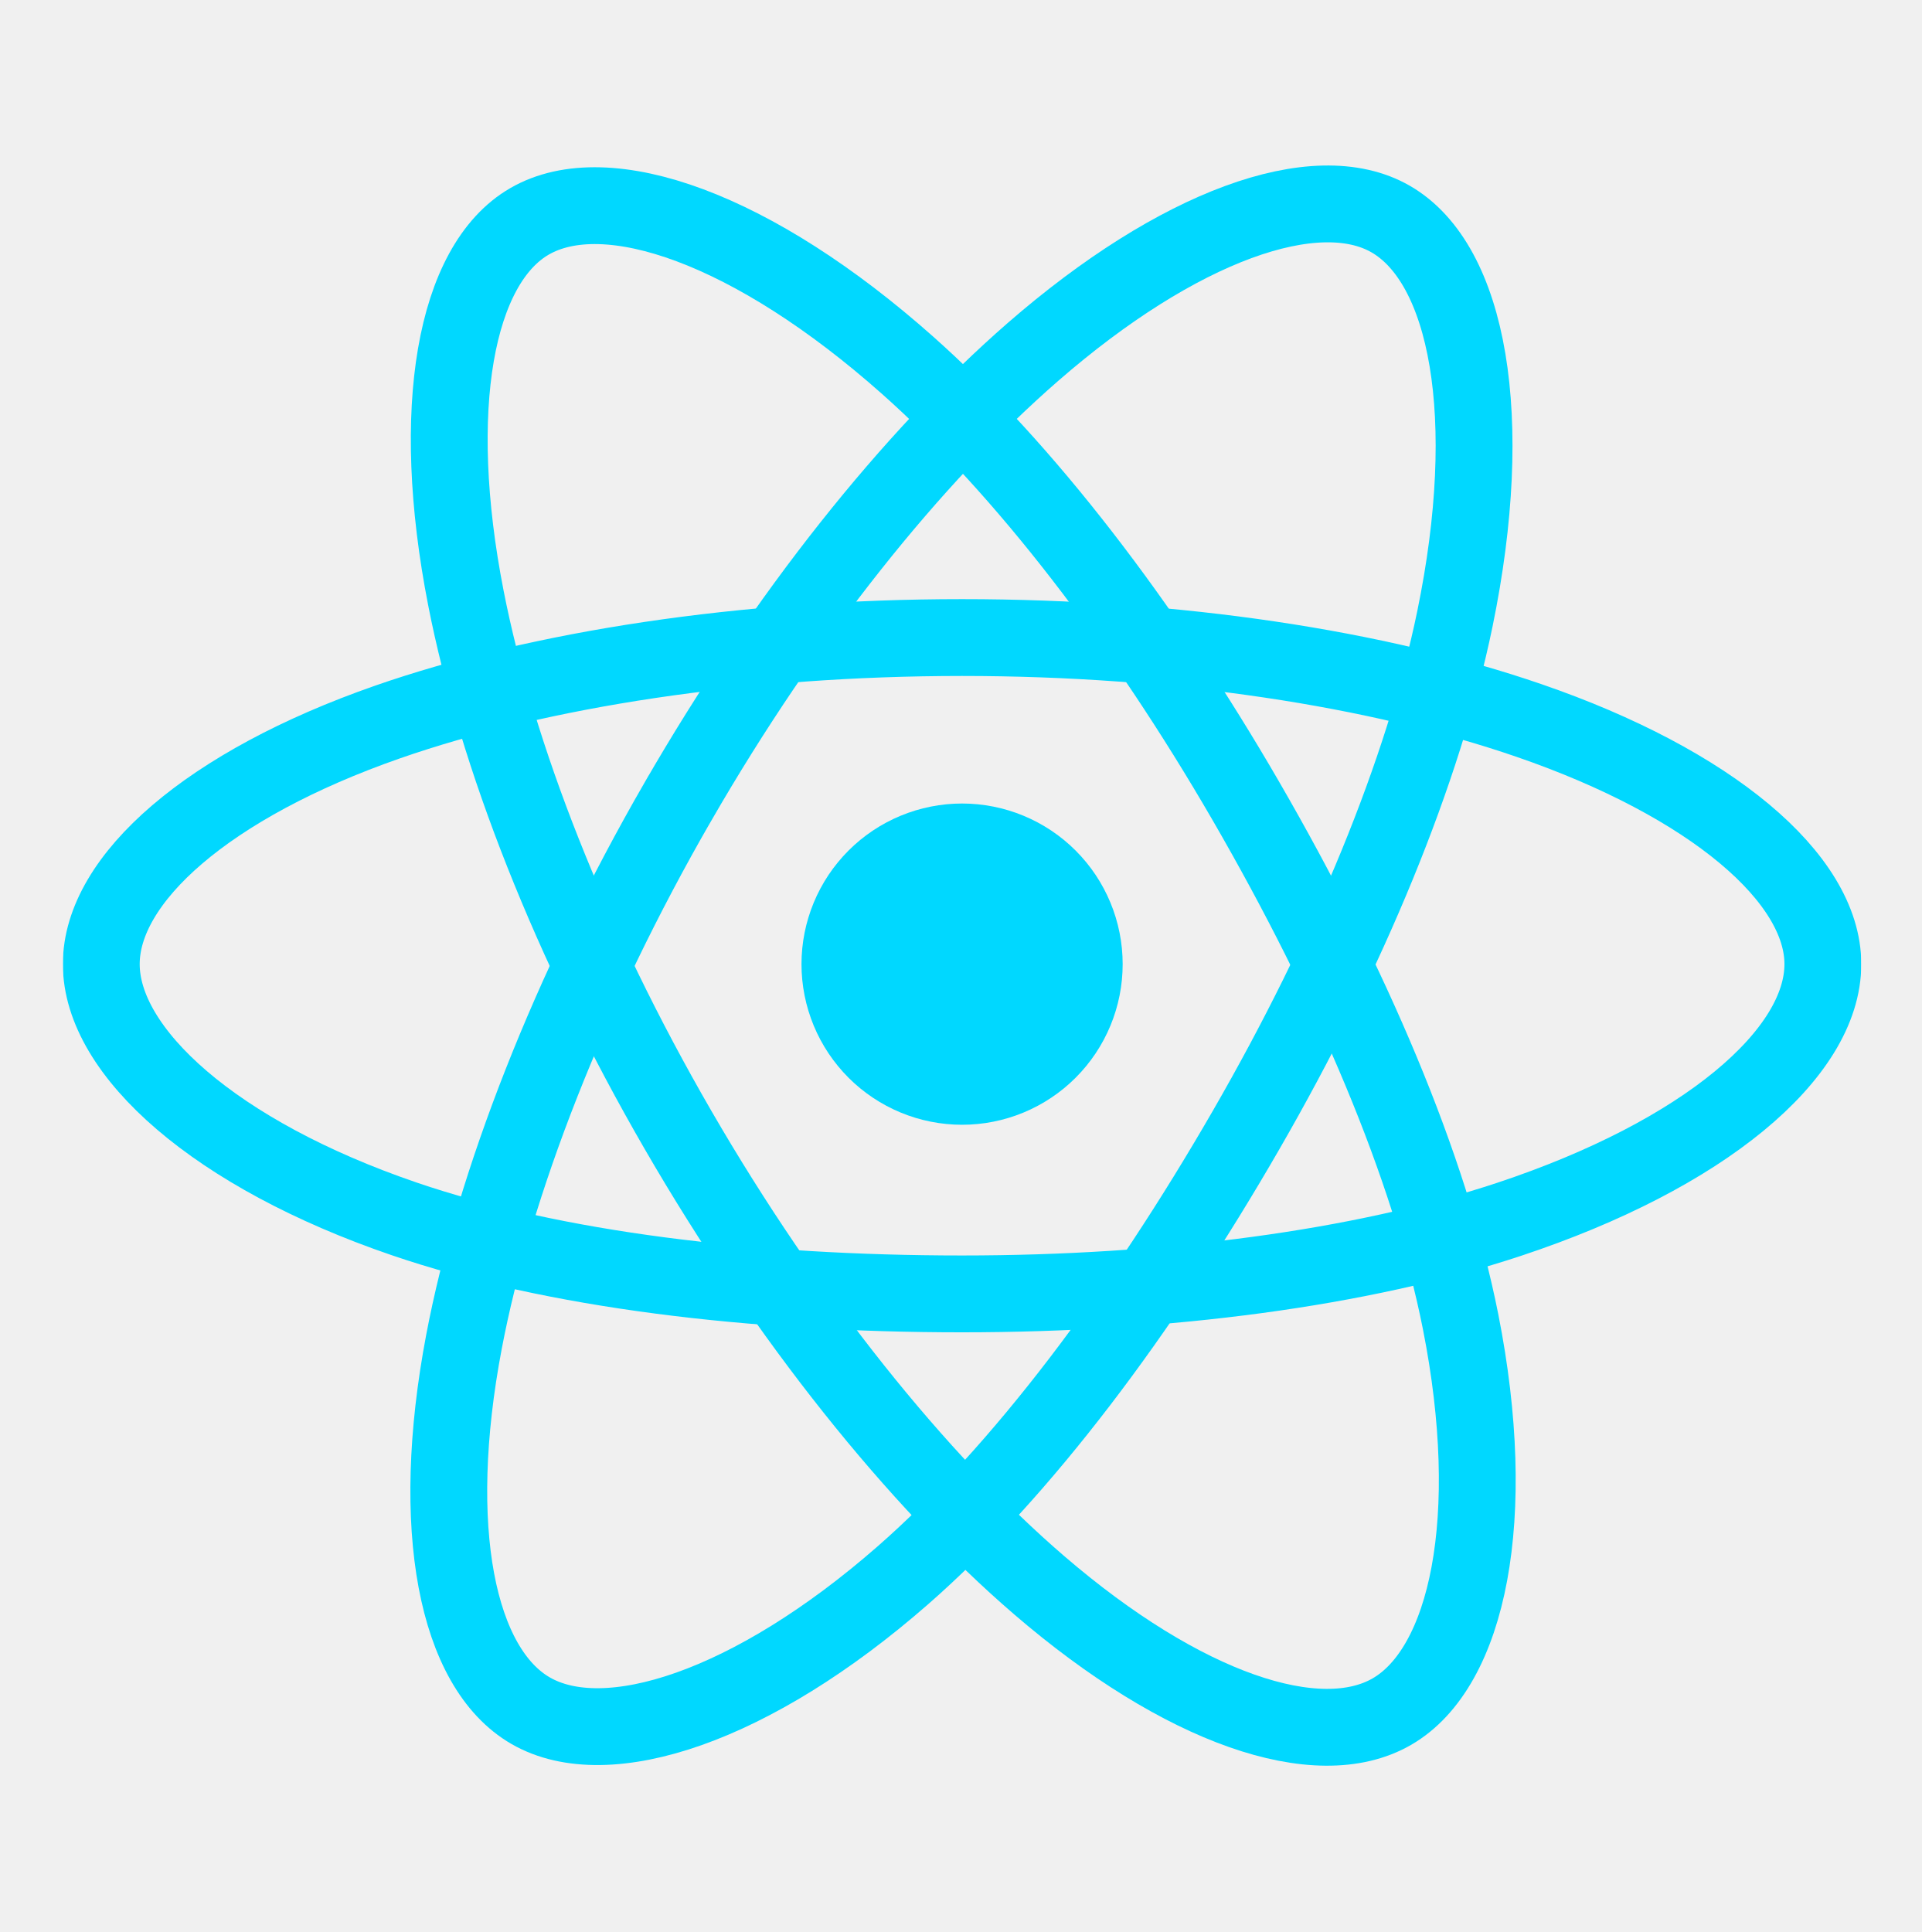
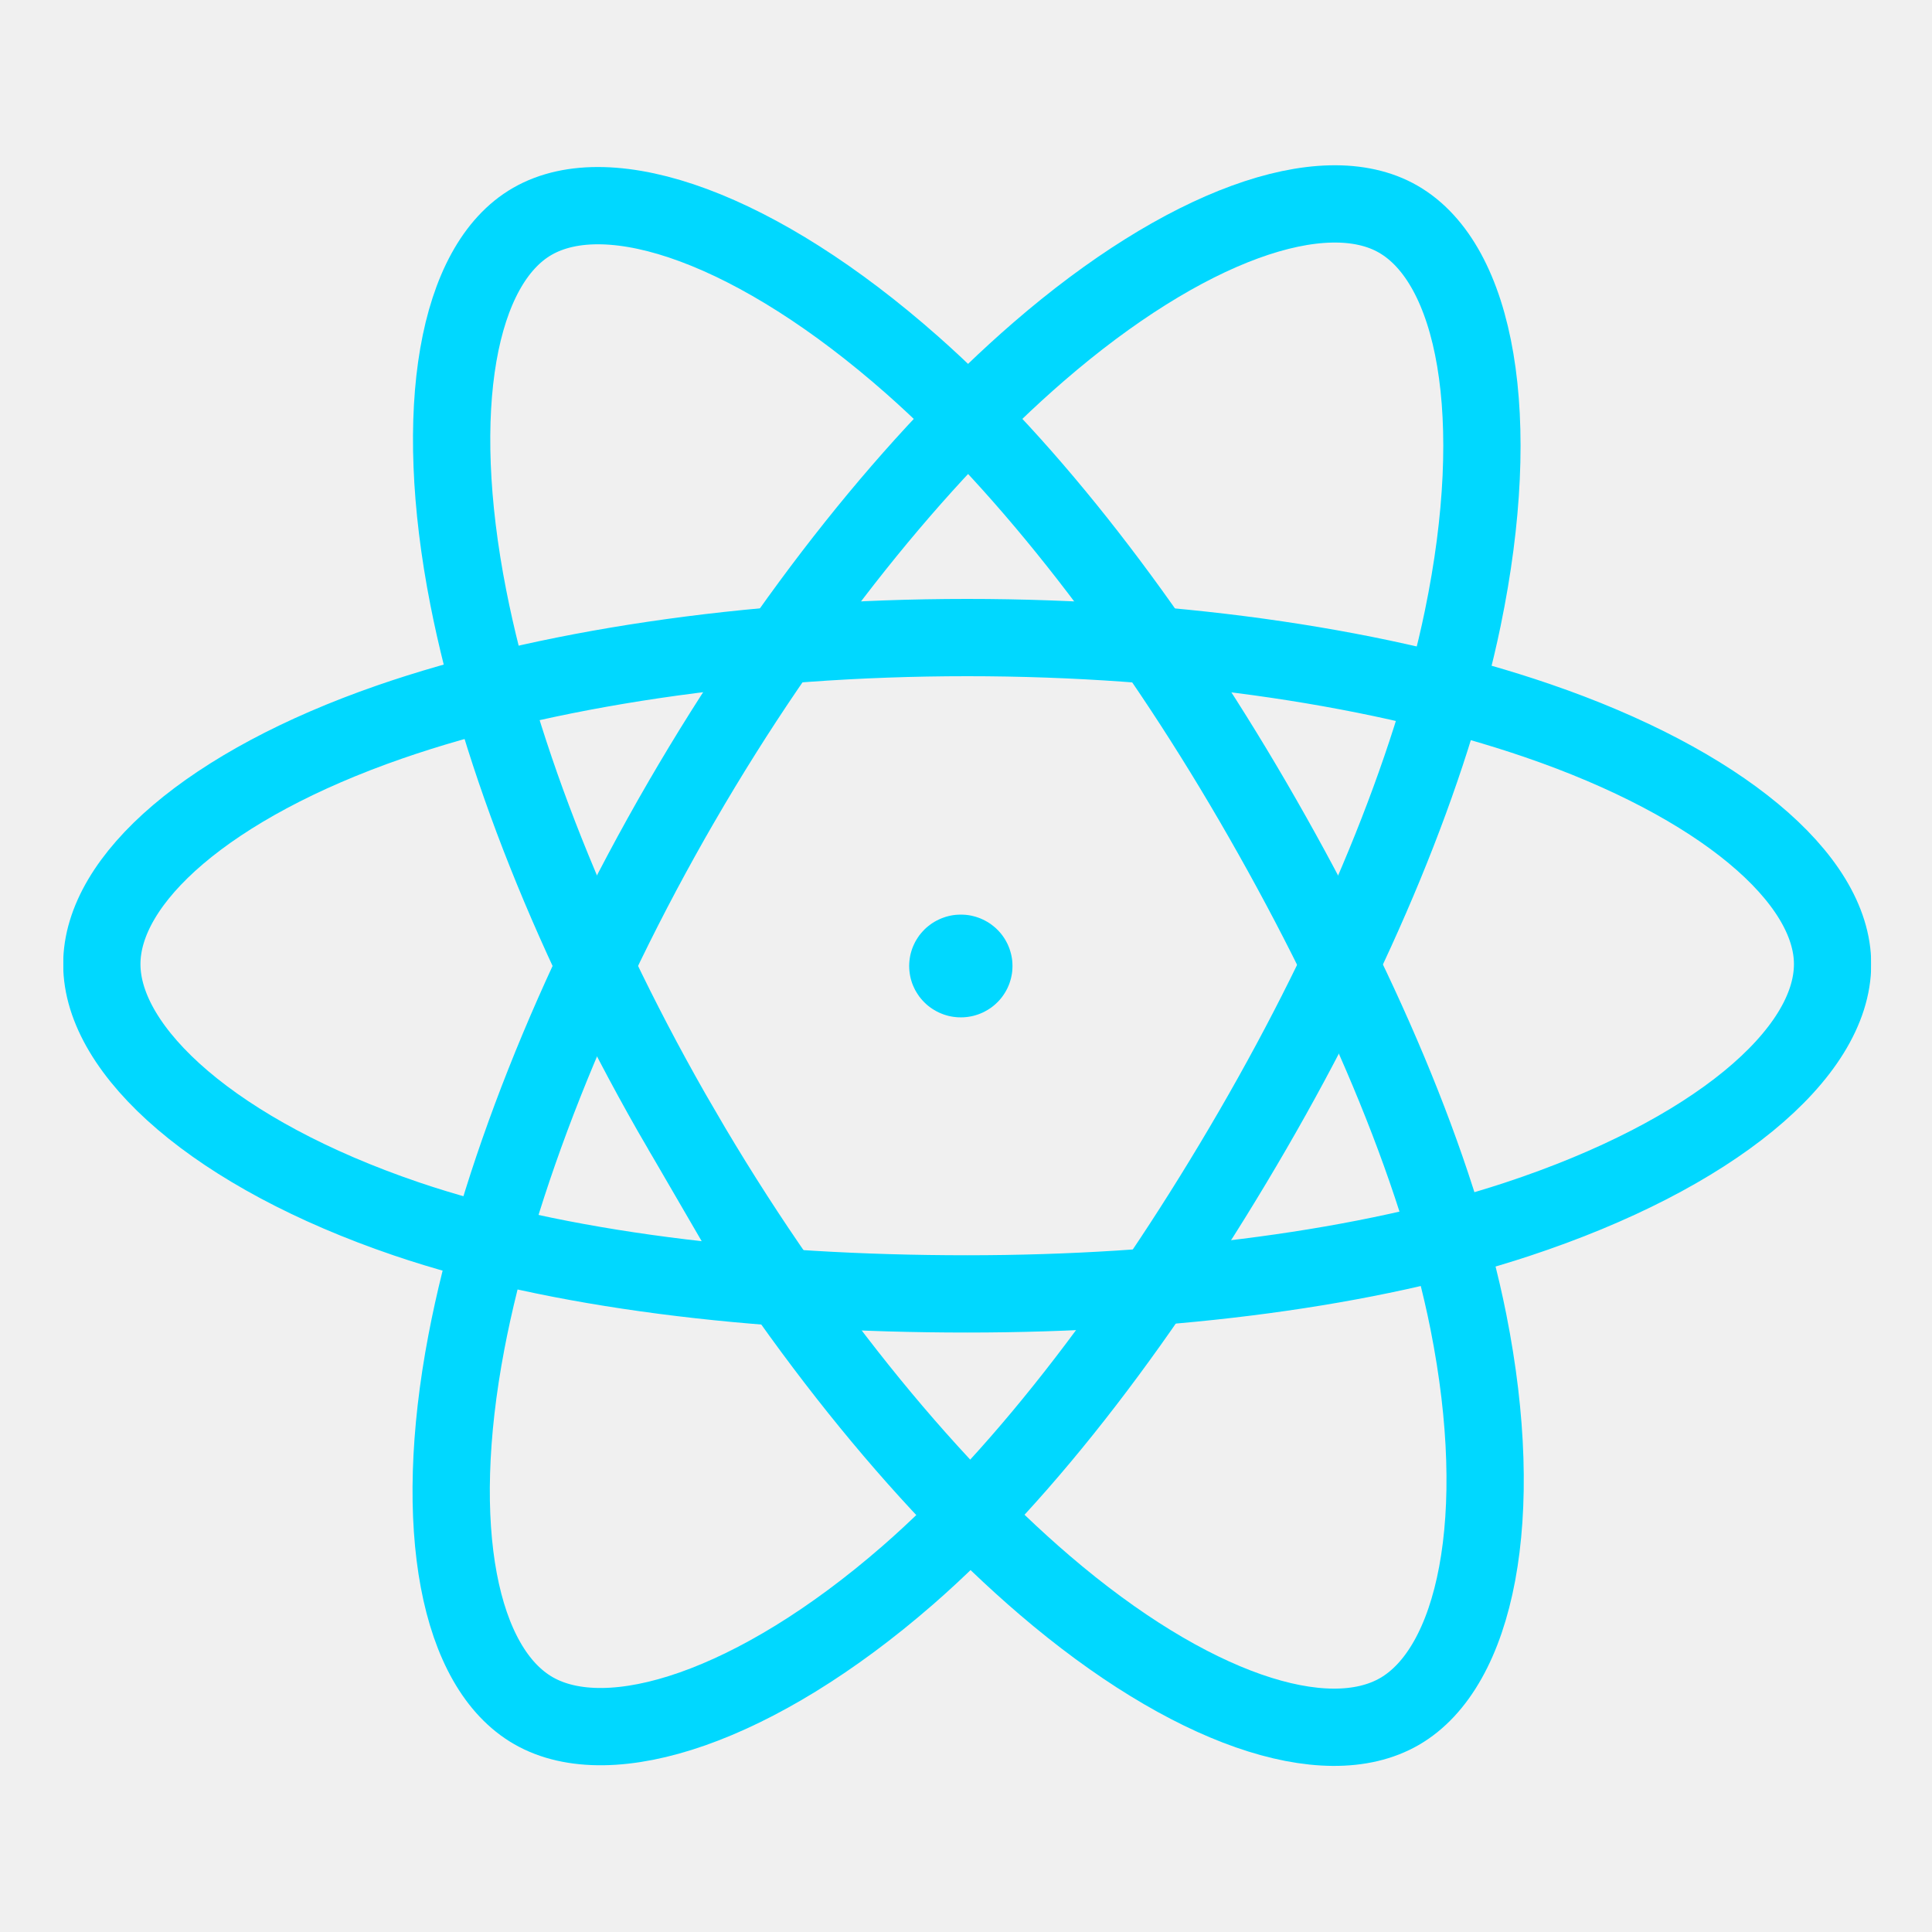
- <svg xmlns="http://www.w3.org/2000/svg" width="187" height="188" viewBox="0 0 187 188" fill="none">
-   <path d="M109.242 93.819C109.242 94.075 109.236 94.331 109.223 94.586C109.211 94.841 109.192 95.096 109.167 95.351C109.142 95.605 109.111 95.859 109.073 96.112C109.036 96.365 108.992 96.617 108.942 96.868C108.892 97.119 108.836 97.368 108.774 97.617C108.712 97.865 108.644 98.111 108.569 98.356C108.495 98.601 108.415 98.843 108.329 99.084C108.242 99.325 108.151 99.564 108.053 99.8C107.955 100.037 107.851 100.27 107.742 100.502C107.633 100.733 107.518 100.961 107.397 101.187C107.277 101.412 107.151 101.635 107.019 101.854C106.887 102.074 106.751 102.29 106.609 102.502C106.467 102.715 106.32 102.924 106.167 103.129C106.015 103.335 105.858 103.537 105.695 103.734C105.533 103.932 105.366 104.126 105.194 104.315C105.022 104.505 104.847 104.69 104.665 104.871C104.485 105.052 104.299 105.228 104.11 105.4C103.921 105.572 103.727 105.739 103.529 105.901C103.332 106.063 103.13 106.22 102.925 106.373C102.719 106.525 102.51 106.673 102.297 106.814C102.085 106.957 101.869 107.093 101.649 107.225C101.43 107.357 101.208 107.482 100.982 107.603C100.757 107.724 100.529 107.839 100.297 107.948C100.066 108.058 99.832 108.161 99.596 108.259C99.36 108.357 99.121 108.449 98.881 108.535C98.64 108.621 98.397 108.701 98.152 108.776C97.907 108.85 97.661 108.918 97.413 108.98C97.165 109.042 96.915 109.098 96.665 109.148C96.413 109.198 96.162 109.242 95.909 109.28C95.656 109.317 95.402 109.348 95.147 109.373C94.893 109.399 94.638 109.417 94.383 109.43C94.127 109.442 93.872 109.449 93.616 109.449C93.36 109.449 93.105 109.442 92.85 109.43C92.594 109.417 92.339 109.399 92.084 109.373C91.83 109.348 91.576 109.317 91.323 109.28C91.07 109.242 90.818 109.198 90.568 109.148C90.317 109.098 90.067 109.042 89.819 108.98C89.571 108.918 89.325 108.85 89.08 108.776C88.835 108.701 88.593 108.621 88.352 108.535C88.111 108.449 87.872 108.357 87.636 108.259C87.4 108.161 87.166 108.058 86.935 107.948C86.704 107.839 86.475 107.724 86.25 107.603C86.025 107.482 85.802 107.357 85.582 107.225C85.363 107.093 85.147 106.957 84.934 106.814C84.722 106.673 84.513 106.525 84.308 106.373C84.102 106.22 83.901 106.063 83.703 105.901C83.505 105.739 83.312 105.572 83.122 105.4C82.933 105.228 82.748 105.052 82.567 104.871C82.386 104.69 82.209 104.505 82.038 104.315C81.866 104.126 81.699 103.932 81.537 103.734C81.375 103.537 81.217 103.335 81.065 103.129C80.913 102.924 80.766 102.715 80.623 102.502C80.481 102.29 80.344 102.074 80.213 101.854C80.082 101.635 79.956 101.412 79.835 101.187C79.714 100.961 79.6 100.733 79.49 100.502C79.381 100.27 79.277 100.037 79.179 99.8C79.082 99.564 78.989 99.325 78.903 99.084C78.817 98.843 78.737 98.601 78.663 98.356C78.588 98.111 78.52 97.865 78.458 97.617C78.396 97.368 78.34 97.119 78.29 96.868C78.24 96.617 78.197 96.365 78.159 96.112C78.122 95.859 78.09 95.605 78.065 95.351C78.04 95.096 78.021 94.841 78.008 94.586C77.996 94.331 77.99 94.075 77.99 93.819C77.99 93.563 77.996 93.307 78.008 93.052C78.021 92.796 78.04 92.542 78.065 92.287C78.09 92.033 78.122 91.778 78.159 91.525C78.197 91.273 78.24 91.021 78.29 90.77C78.34 90.519 78.396 90.27 78.458 90.021C78.52 89.773 78.588 89.527 78.663 89.282C78.737 89.037 78.817 88.794 78.903 88.554C78.989 88.313 79.082 88.074 79.179 87.838C79.277 87.601 79.381 87.368 79.49 87.136C79.6 86.905 79.714 86.677 79.835 86.451C79.956 86.225 80.082 86.003 80.213 85.783C80.344 85.564 80.481 85.348 80.623 85.135C80.766 84.923 80.913 84.714 81.065 84.508C81.217 84.303 81.375 84.102 81.537 83.904C81.699 83.706 81.866 83.512 82.038 83.323C82.209 83.133 82.386 82.948 82.567 82.767C82.748 82.586 82.933 82.41 83.122 82.238C83.312 82.066 83.505 81.899 83.703 81.737C83.901 81.575 84.102 81.417 84.308 81.265C84.513 81.113 84.722 80.966 84.934 80.823C85.147 80.681 85.363 80.544 85.582 80.413C85.802 80.281 86.025 80.156 86.25 80.035C86.475 79.914 86.704 79.799 86.935 79.69C87.166 79.58 87.4 79.477 87.636 79.379C87.872 79.281 88.111 79.189 88.352 79.103C88.593 79.017 88.835 78.937 89.08 78.862C89.325 78.788 89.571 78.72 89.819 78.658C90.067 78.596 90.317 78.539 90.568 78.49C90.818 78.44 91.07 78.396 91.323 78.359C91.576 78.321 91.83 78.29 92.084 78.264C92.339 78.24 92.594 78.221 92.85 78.208C93.105 78.195 93.36 78.189 93.616 78.189C93.872 78.189 94.127 78.195 94.383 78.208C94.638 78.221 94.893 78.24 95.147 78.264C95.402 78.29 95.656 78.321 95.909 78.359C96.162 78.396 96.413 78.44 96.665 78.49C96.915 78.539 97.165 78.596 97.413 78.658C97.661 78.72 97.907 78.788 98.152 78.862C98.397 78.937 98.64 79.017 98.881 79.103C99.121 79.189 99.36 79.281 99.596 79.379C99.832 79.477 100.066 79.58 100.297 79.69C100.529 79.799 100.757 79.914 100.982 80.035C101.208 80.155 101.43 80.281 101.649 80.413C101.869 80.544 102.085 80.681 102.297 80.823C102.51 80.966 102.719 81.113 102.925 81.265C103.13 81.417 103.332 81.575 103.529 81.737C103.727 81.899 103.921 82.066 104.11 82.238C104.299 82.41 104.485 82.586 104.665 82.767C104.847 82.948 105.022 83.133 105.194 83.323C105.366 83.512 105.533 83.706 105.695 83.904C105.858 84.102 106.015 84.303 106.167 84.508C106.32 84.714 106.467 84.923 106.609 85.135C106.751 85.348 106.887 85.564 107.019 85.784C107.151 86.003 107.277 86.225 107.397 86.451C107.518 86.677 107.633 86.905 107.742 87.136C107.851 87.368 107.955 87.601 108.053 87.838C108.151 88.074 108.242 88.313 108.329 88.554C108.415 88.794 108.495 89.037 108.569 89.282C108.644 89.527 108.712 89.773 108.774 90.021C108.836 90.27 108.892 90.519 108.942 90.77C108.992 91.021 109.036 91.273 109.073 91.525C109.111 91.778 109.142 92.033 109.167 92.287C109.192 92.542 109.211 92.796 109.223 93.052C109.236 93.307 109.242 93.563 109.242 93.819Z" fill="#00D8FF" />
-   <mask id="mask0_201_456" style="mask-type:luminance" maskUnits="userSpaceOnUse" x="6" y="19" width="176" height="150">
-     <path d="M6.12 19.704H181.111V168.328H6.12V19.704Z" fill="white" />
+ <svg xmlns="http://www.w3.org/2000/svg" width="50" height="50" viewBox="0 0 50 50" fill="none">
+   <path d="M26.203 25C26.203 25.021 26.203 25.043 26.201 25.065C26.2 25.087 26.199 25.108 26.197 25.13C26.195 25.152 26.192 25.173 26.189 25.195C26.186 25.216 26.182 25.238 26.177 25.259C26.173 25.28 26.168 25.302 26.163 25.323C26.158 25.344 26.152 25.365 26.145 25.386C26.139 25.407 26.132 25.427 26.125 25.448C26.117 25.468 26.11 25.488 26.101 25.509C26.093 25.529 26.084 25.549 26.075 25.568C26.065 25.588 26.056 25.607 26.045 25.627C26.035 25.646 26.024 25.665 26.013 25.683C26.002 25.702 25.99 25.72 25.978 25.738C25.966 25.757 25.953 25.774 25.94 25.792C25.927 25.809 25.914 25.826 25.9 25.843C25.886 25.86 25.872 25.877 25.857 25.893C25.842 25.909 25.827 25.925 25.811 25.94C25.796 25.955 25.78 25.97 25.764 25.985C25.748 26 25.731 26.014 25.714 26.028C25.698 26.041 25.68 26.055 25.663 26.068C25.645 26.081 25.627 26.093 25.609 26.105C25.591 26.117 25.572 26.129 25.553 26.14C25.535 26.151 25.516 26.162 25.496 26.172C25.477 26.183 25.458 26.192 25.438 26.202C25.418 26.211 25.398 26.22 25.378 26.228C25.358 26.237 25.337 26.244 25.317 26.252C25.296 26.259 25.275 26.266 25.254 26.272C25.233 26.279 25.212 26.284 25.191 26.29C25.17 26.295 25.148 26.3 25.127 26.304C25.105 26.308 25.084 26.312 25.062 26.315C25.041 26.318 25.019 26.321 24.997 26.323C24.976 26.325 24.954 26.327 24.932 26.328C24.91 26.329 24.888 26.329 24.866 26.329C24.844 26.329 24.822 26.329 24.801 26.328C24.779 26.327 24.757 26.325 24.735 26.323C24.713 26.321 24.692 26.318 24.67 26.315C24.648 26.312 24.627 26.308 24.605 26.304C24.584 26.3 24.563 26.295 24.541 26.29C24.52 26.284 24.499 26.279 24.478 26.272C24.457 26.266 24.436 26.259 24.416 26.252C24.395 26.244 24.375 26.237 24.355 26.228C24.334 26.22 24.314 26.211 24.295 26.202C24.275 26.192 24.255 26.183 24.236 26.172C24.217 26.162 24.198 26.151 24.179 26.14C24.16 26.129 24.142 26.117 24.123 26.105C24.105 26.093 24.087 26.081 24.07 26.068C24.052 26.055 24.035 26.041 24.018 26.028C24.001 26.014 23.985 26 23.968 25.985C23.952 25.97 23.936 25.955 23.921 25.94C23.905 25.925 23.89 25.909 23.876 25.893C23.861 25.877 23.847 25.86 23.833 25.843C23.819 25.826 23.805 25.809 23.792 25.792C23.779 25.774 23.767 25.757 23.755 25.738C23.742 25.72 23.731 25.702 23.72 25.683C23.708 25.665 23.698 25.646 23.687 25.627C23.677 25.607 23.667 25.588 23.658 25.568C23.648 25.549 23.639 25.529 23.631 25.509C23.623 25.488 23.615 25.468 23.607 25.448C23.6 25.427 23.593 25.407 23.587 25.386C23.581 25.365 23.575 25.344 23.569 25.323C23.564 25.302 23.559 25.28 23.555 25.259C23.551 25.238 23.547 25.216 23.544 25.195C23.541 25.173 23.538 25.152 23.536 25.13C23.534 25.108 23.532 25.087 23.531 25.065C23.53 25.043 23.529 25.021 23.529 25C23.529 24.978 23.53 24.956 23.531 24.934C23.532 24.913 23.534 24.891 23.536 24.869C23.538 24.848 23.541 24.826 23.544 24.805C23.547 24.783 23.551 24.762 23.555 24.74C23.559 24.719 23.564 24.698 23.569 24.677C23.575 24.655 23.581 24.634 23.587 24.614C23.593 24.593 23.6 24.572 23.607 24.552C23.615 24.531 23.623 24.511 23.631 24.491C23.639 24.471 23.648 24.451 23.658 24.431C23.667 24.412 23.677 24.392 23.687 24.373C23.698 24.354 23.708 24.335 23.72 24.316C23.731 24.297 23.742 24.279 23.755 24.261C23.767 24.243 23.779 24.225 23.792 24.207C23.805 24.19 23.819 24.173 23.833 24.156C23.847 24.139 23.861 24.123 23.876 24.107C23.89 24.09 23.905 24.075 23.921 24.059C23.936 24.044 23.952 24.029 23.968 24.014C23.985 24 24.001 23.985 24.018 23.972C24.035 23.958 24.052 23.945 24.07 23.932C24.087 23.919 24.105 23.906 24.123 23.894C24.142 23.882 24.16 23.87 24.179 23.859C24.198 23.848 24.217 23.837 24.236 23.827C24.255 23.817 24.275 23.807 24.295 23.798C24.314 23.788 24.334 23.779 24.355 23.771C24.375 23.763 24.395 23.755 24.416 23.748C24.436 23.74 24.457 23.733 24.478 23.727C24.499 23.721 24.52 23.715 24.541 23.71C24.563 23.704 24.584 23.7 24.605 23.695C24.627 23.691 24.648 23.688 24.67 23.684C24.692 23.681 24.713 23.678 24.735 23.676C24.757 23.674 24.779 23.673 24.801 23.672C24.822 23.67 24.844 23.67 24.866 23.67C24.888 23.67 24.91 23.67 24.932 23.672C24.954 23.673 24.976 23.674 24.997 23.676C25.019 23.678 25.041 23.681 25.062 23.684C25.084 23.688 25.105 23.691 25.127 23.695C25.148 23.7 25.17 23.704 25.191 23.71C25.212 23.715 25.233 23.721 25.254 23.727C25.275 23.733 25.296 23.74 25.317 23.748C25.337 23.755 25.358 23.763 25.378 23.771C25.398 23.779 25.418 23.788 25.438 23.798C25.458 23.807 25.477 23.817 25.496 23.827C25.516 23.837 25.535 23.848 25.553 23.859C25.572 23.87 25.591 23.882 25.609 23.894C25.627 23.906 25.645 23.919 25.663 23.932C25.68 23.945 25.698 23.958 25.714 23.972C25.731 23.985 25.748 24 25.764 24.014C25.78 24.029 25.796 24.044 25.811 24.059C25.827 24.075 25.842 24.09 25.857 24.107C25.872 24.123 25.886 24.139 25.9 24.156C25.914 24.173 25.927 24.19 25.94 24.207C25.953 24.225 25.966 24.243 25.978 24.261C25.99 24.279 26.002 24.297 26.013 24.316C26.024 24.335 26.035 24.354 26.045 24.373C26.056 24.392 26.065 24.412 26.075 24.431C26.084 24.451 26.093 24.471 26.101 24.491C26.11 24.511 26.117 24.531 26.125 24.552C26.132 24.572 26.139 24.593 26.145 24.614C26.152 24.634 26.158 24.655 26.163 24.677C26.168 24.698 26.173 24.719 26.177 24.74C26.182 24.762 26.186 24.783 26.189 24.805C26.192 24.826 26.195 24.848 26.197 24.869C26.199 24.891 26.2 24.913 26.201 24.934C26.203 24.956 26.203 24.978 26.203 25Z" fill="#00D8FF" />
+   <mask id="mask0_693_37" style="mask-type:luminance" maskUnits="userSpaceOnUse" x="1" y="5" width="48" height="40">
+     <path d="M1.636 5.24H48.425V44.768H1.636V5.24Z" fill="white" />
  </mask>
-   <g mask="url(#mask0_201_456)">
-     <path d="M93.617 62.039C114.597 62.039 134.087 65.05 148.783 70.111C166.49 76.208 177.376 85.449 177.376 93.817C177.376 102.538 165.839 112.356 146.824 118.657C132.45 123.421 113.533 125.907 93.617 125.907C73.198 125.907 53.862 123.574 39.325 118.605C20.933 112.317 9.855 102.372 9.855 93.817C9.855 85.517 20.25 76.347 37.707 70.259C52.457 65.115 72.428 62.039 93.615 62.039H93.617Z" stroke="#00D8FF" stroke-width="7.476" />
+   <g mask="url(#mask0_693_37)">
+     <path d="M25.031 16.5C30.641 16.5 35.852 17.301 39.782 18.647C44.516 20.268 47.427 22.726 47.427 24.952C47.427 27.271 44.342 29.882 39.258 31.558C35.414 32.825 30.357 33.486 25.031 33.486C19.572 33.486 14.402 32.866 10.515 31.544C5.597 29.872 2.635 27.227 2.635 24.952C2.635 22.744 5.414 20.305 10.082 18.686C14.026 17.318 19.366 16.5 25.031 16.5H25.031Z" stroke="#00D8FF" stroke-width="2" />
  </g>
-   <mask id="mask1_201_456" style="mask-type:luminance" maskUnits="userSpaceOnUse" x="6" y="12" width="176" height="164">
-     <path d="M6.12 12.017H181.111V175.908H6.12V12.017Z" fill="white" />
+   <mask id="mask1_693_37" style="mask-type:luminance" maskUnits="userSpaceOnUse" x="1" y="3" width="48" height="44">
+     <path d="M1.636 3.195H48.425V46.783H1.636V3.195Z" fill="white" />
  </mask>
-   <g mask="url(#mask1_201_456)">
-     <path d="M65.96 78.017C76.441 59.839 88.785 44.456 100.509 34.25C114.635 21.955 128.076 17.139 135.324 21.319C142.877 25.676 145.616 40.578 141.575 60.201C138.522 75.037 131.223 92.668 121.273 109.925C111.072 127.618 99.392 143.206 87.826 153.316C73.193 166.11 59.045 170.741 51.638 166.467C44.449 162.323 41.7 148.733 45.148 130.567C48.062 115.217 55.375 96.377 65.956 78.02L65.96 78.017Z" stroke="#00D8FF" stroke-width="7.476" />
-     <path d="M65.985 109.97C55.476 91.813 48.318 73.431 45.331 58.174C41.735 39.793 44.277 25.739 51.518 21.545C59.063 17.176 73.339 22.244 88.317 35.546C99.641 45.603 111.269 60.731 121.247 77.971C131.477 95.646 139.145 113.553 142.127 128.623C145.902 147.694 142.847 162.264 135.445 166.551C128.263 170.71 115.121 166.308 101.107 154.245C89.267 144.054 76.599 128.308 65.984 109.967L65.985 109.97Z" stroke="#00D8FF" stroke-width="7.476" />
+   <g mask="url(#mask1_693_37)">
+     <path d="M17.636 20.749C20.439 15.915 23.739 11.823 26.874 9.109C30.651 5.839 34.245 4.558 36.183 5.67C38.202 6.829 38.935 10.792 37.854 16.011C37.038 19.956 35.086 24.646 32.426 29.235C29.698 33.941 26.575 38.087 23.483 40.776C19.57 44.178 15.787 45.41 13.807 44.273C11.885 43.171 11.15 39.557 12.072 34.725C12.851 30.643 14.806 25.632 17.635 20.75L17.636 20.749Z" stroke="#00D8FF" stroke-width="2" />
+     <path d="M17.643 29.247C14.833 24.418 12.919 19.529 12.121 15.472C11.159 10.583 11.839 6.845 13.775 5.73C15.793 4.568 19.61 5.916 23.614 9.453C26.642 12.128 29.751 16.152 32.419 20.737C35.154 25.438 37.205 30.2 38.002 34.208C39.011 39.28 38.194 43.155 36.215 44.295C34.295 45.401 30.781 44.231 27.034 41.022C23.868 38.312 20.481 34.124 17.643 29.246L17.643 29.247Z" stroke="#00D8FF" stroke-width="2" />
  </g>
</svg>
